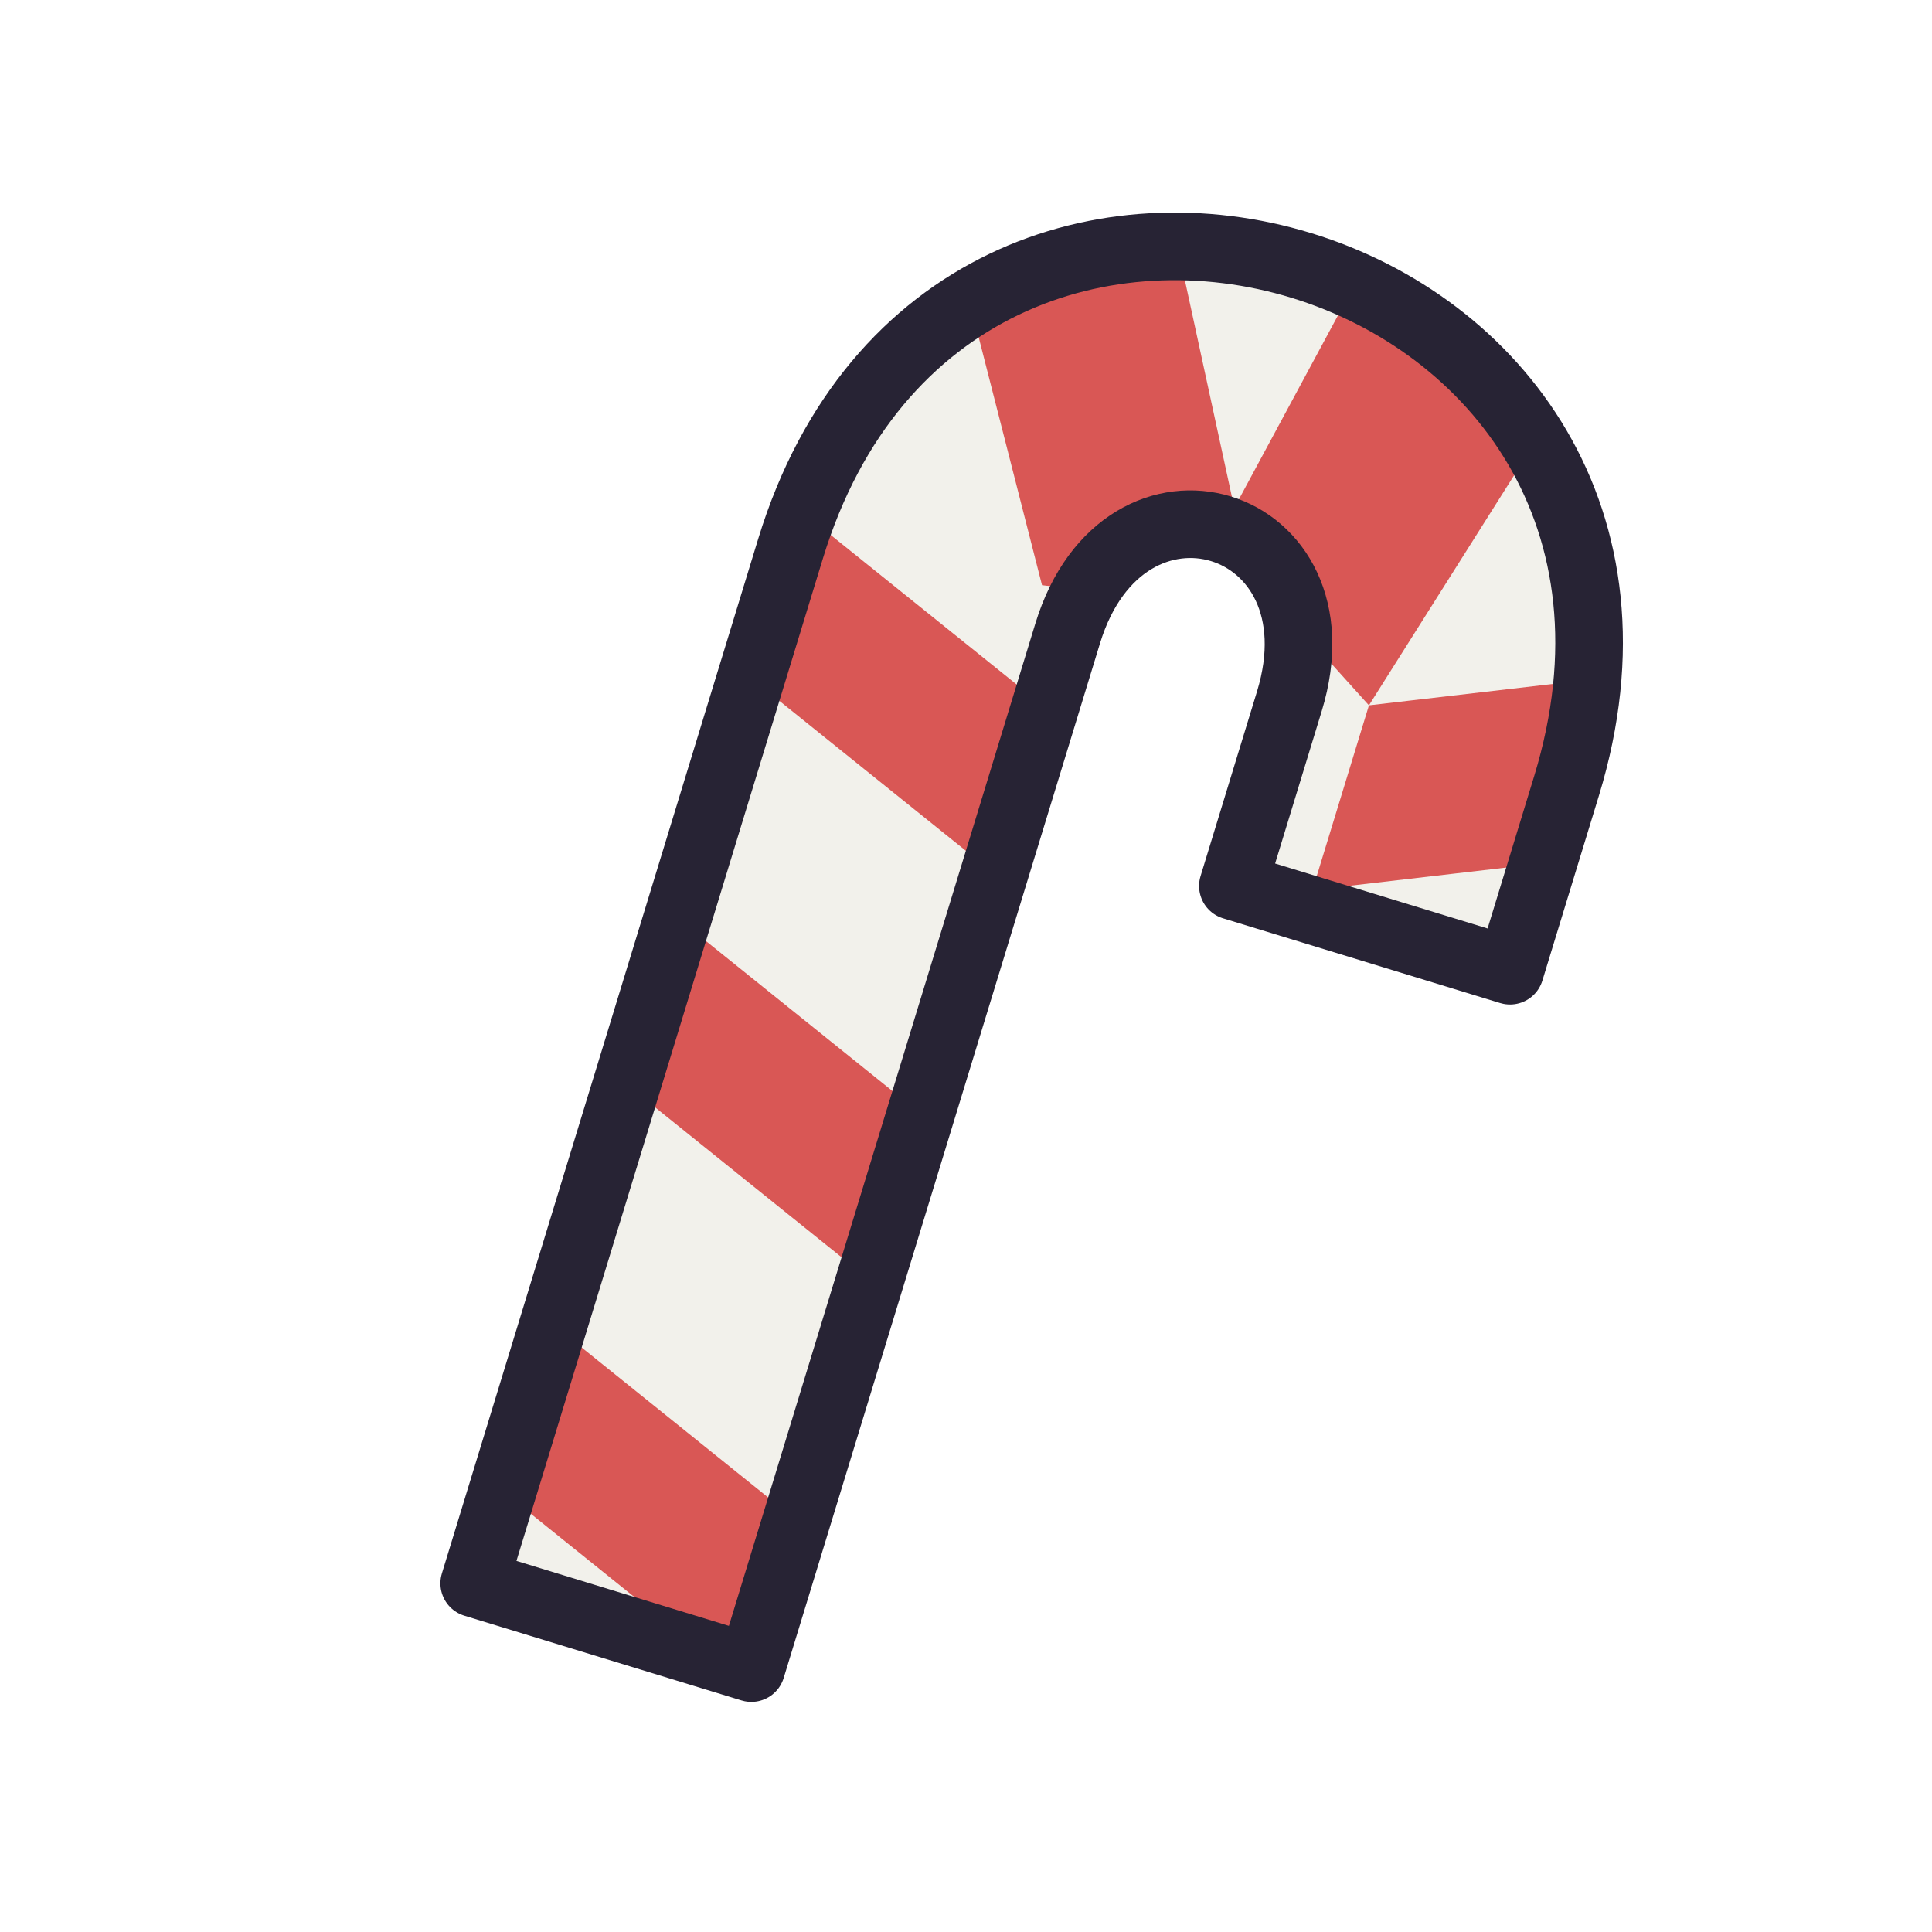
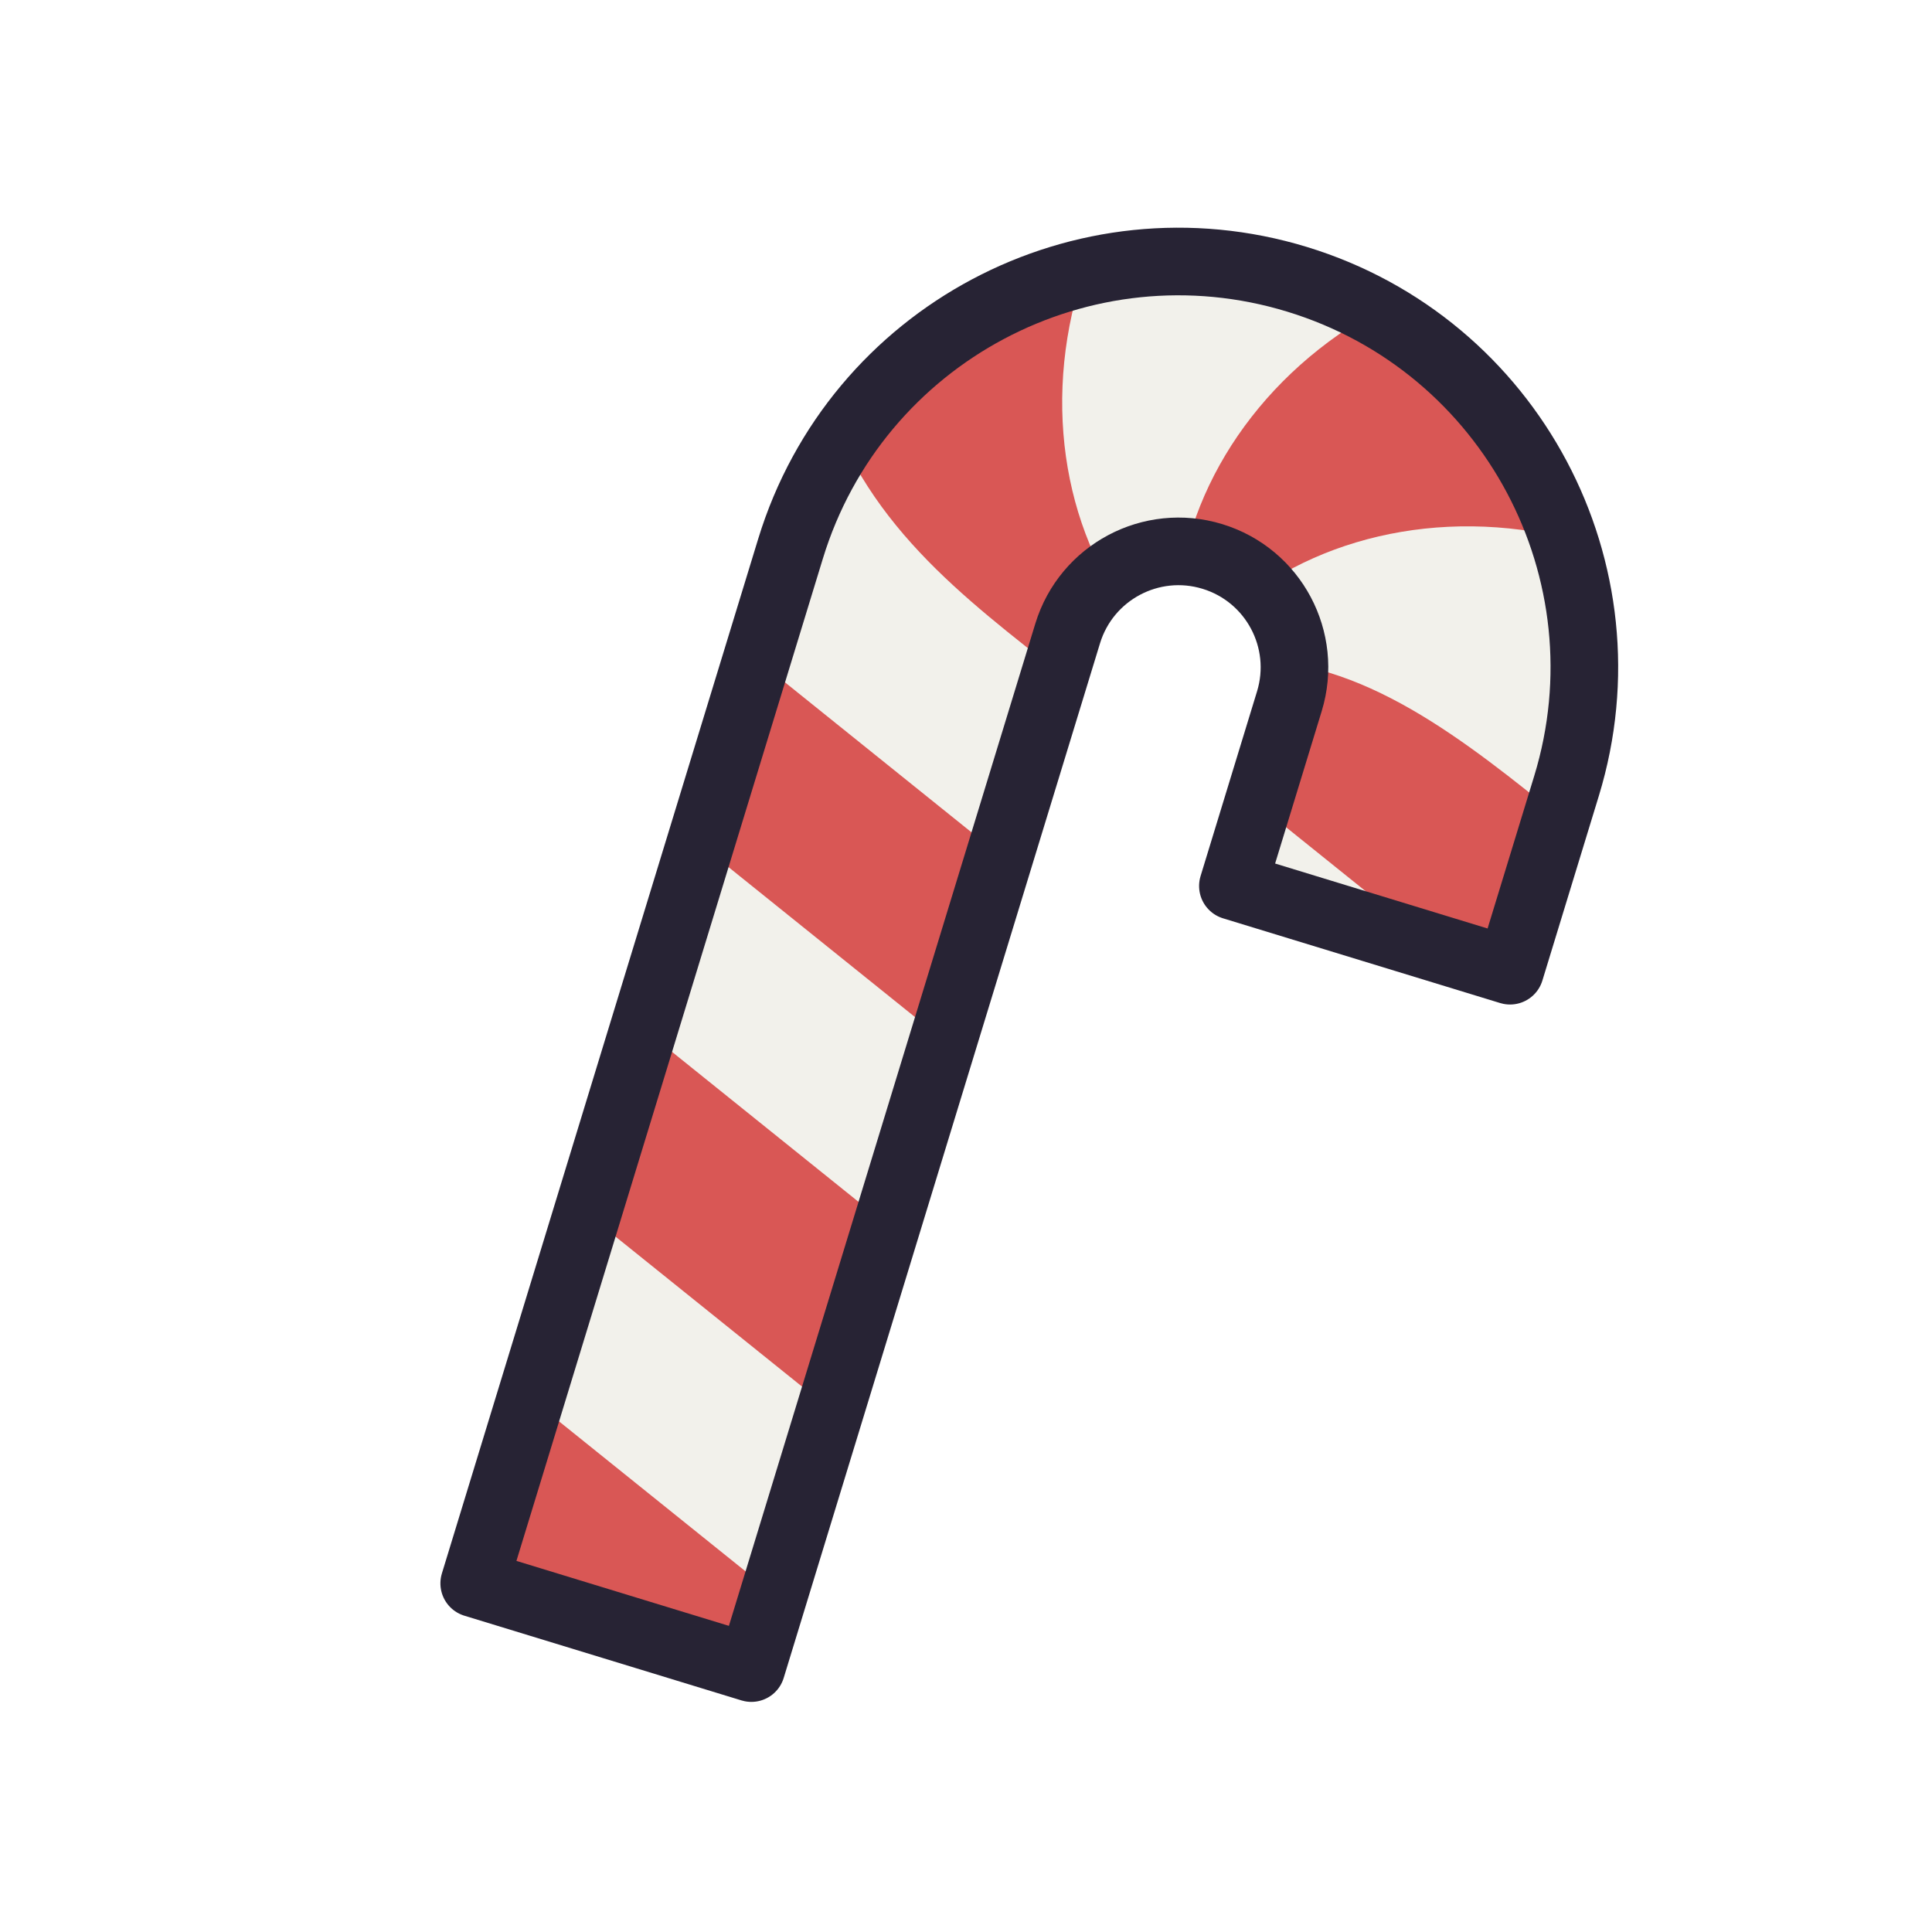
<svg xmlns="http://www.w3.org/2000/svg" viewBox="0 0 100 100" role="img" aria-labelledby="title">
  <defs>
-     <path id="cane" d="M35 88V32 C35 3 77 3 77 32V42H62V32 C62 22 50 22 50 32V88Z" />
+     <path id="cane" d="M35 88V32 A21 21 0 0 1 77 32V42H62V32 A6 6 0 0 0 50 32V88Z" />
    <clipPath id="cane-interior">
      <use href="#cane" />
    </clipPath>
  </defs>
  <g transform="rotate(17 50 50)" stroke-linejoin="round">
    <use href="#cane" fill="#f2f1eb" />
    <g clip-path="url(#cane-interior)" fill="#d95755">
-       <path d="M30 72 55 82V91L30 81Z M30 50 55 60V69L30 59Z M30 28 55 38V47L30 37Z M34 7 45 3 59 28 48 30Z M60 5 72 9 66 31 56 25Z M66 31 82 24V34L66 41Z" />
+       <path d="M33.50 87.40 C39.50 89.80 45.50 92.20 51.50 94.60 L51.50 84.60 C45.50 82.20 39.50 79.80 33.50 77.40Z" />
+       <path d="M33.50 67.40 C39.50 69.80 45.50 72.20 51.50 74.60 L51.50 64.60 C45.50 62.20 39.50 59.80 33.50 57.40Z" />
+       <path d="M33.50 47.40 C39.50 49.80 45.50 52.20 51.50 54.60 L51.50 44.60 C45.50 42.20 39.50 39.80 33.50 37.40Z" />
+       <path d="M34.79 24.48 C39.11 30.26 45.50 32.20 51.50 34.60 L52.16 29.66 C47.46 25.85 44.71 19.32 45.42 12.14Z" />
+       <path d="M61.60 10.21 C56.23 15.02 53.85 21.69 54.75 27.68 L57.99 27.97 C61.37 22.94 67.63 19.63 74.84 19.70Z" />
+       <path d="M78.50 34.19 C72.50 31.79 66.07 28.94 60.19 30.37 L60.50 36.99 C66.50 39.39 72.50 41.79 78.50 44.19Z" />
    </g>
    <use href="#cane" fill="none" stroke="#272334" stroke-width="3.5" />
  </g>
</svg>
